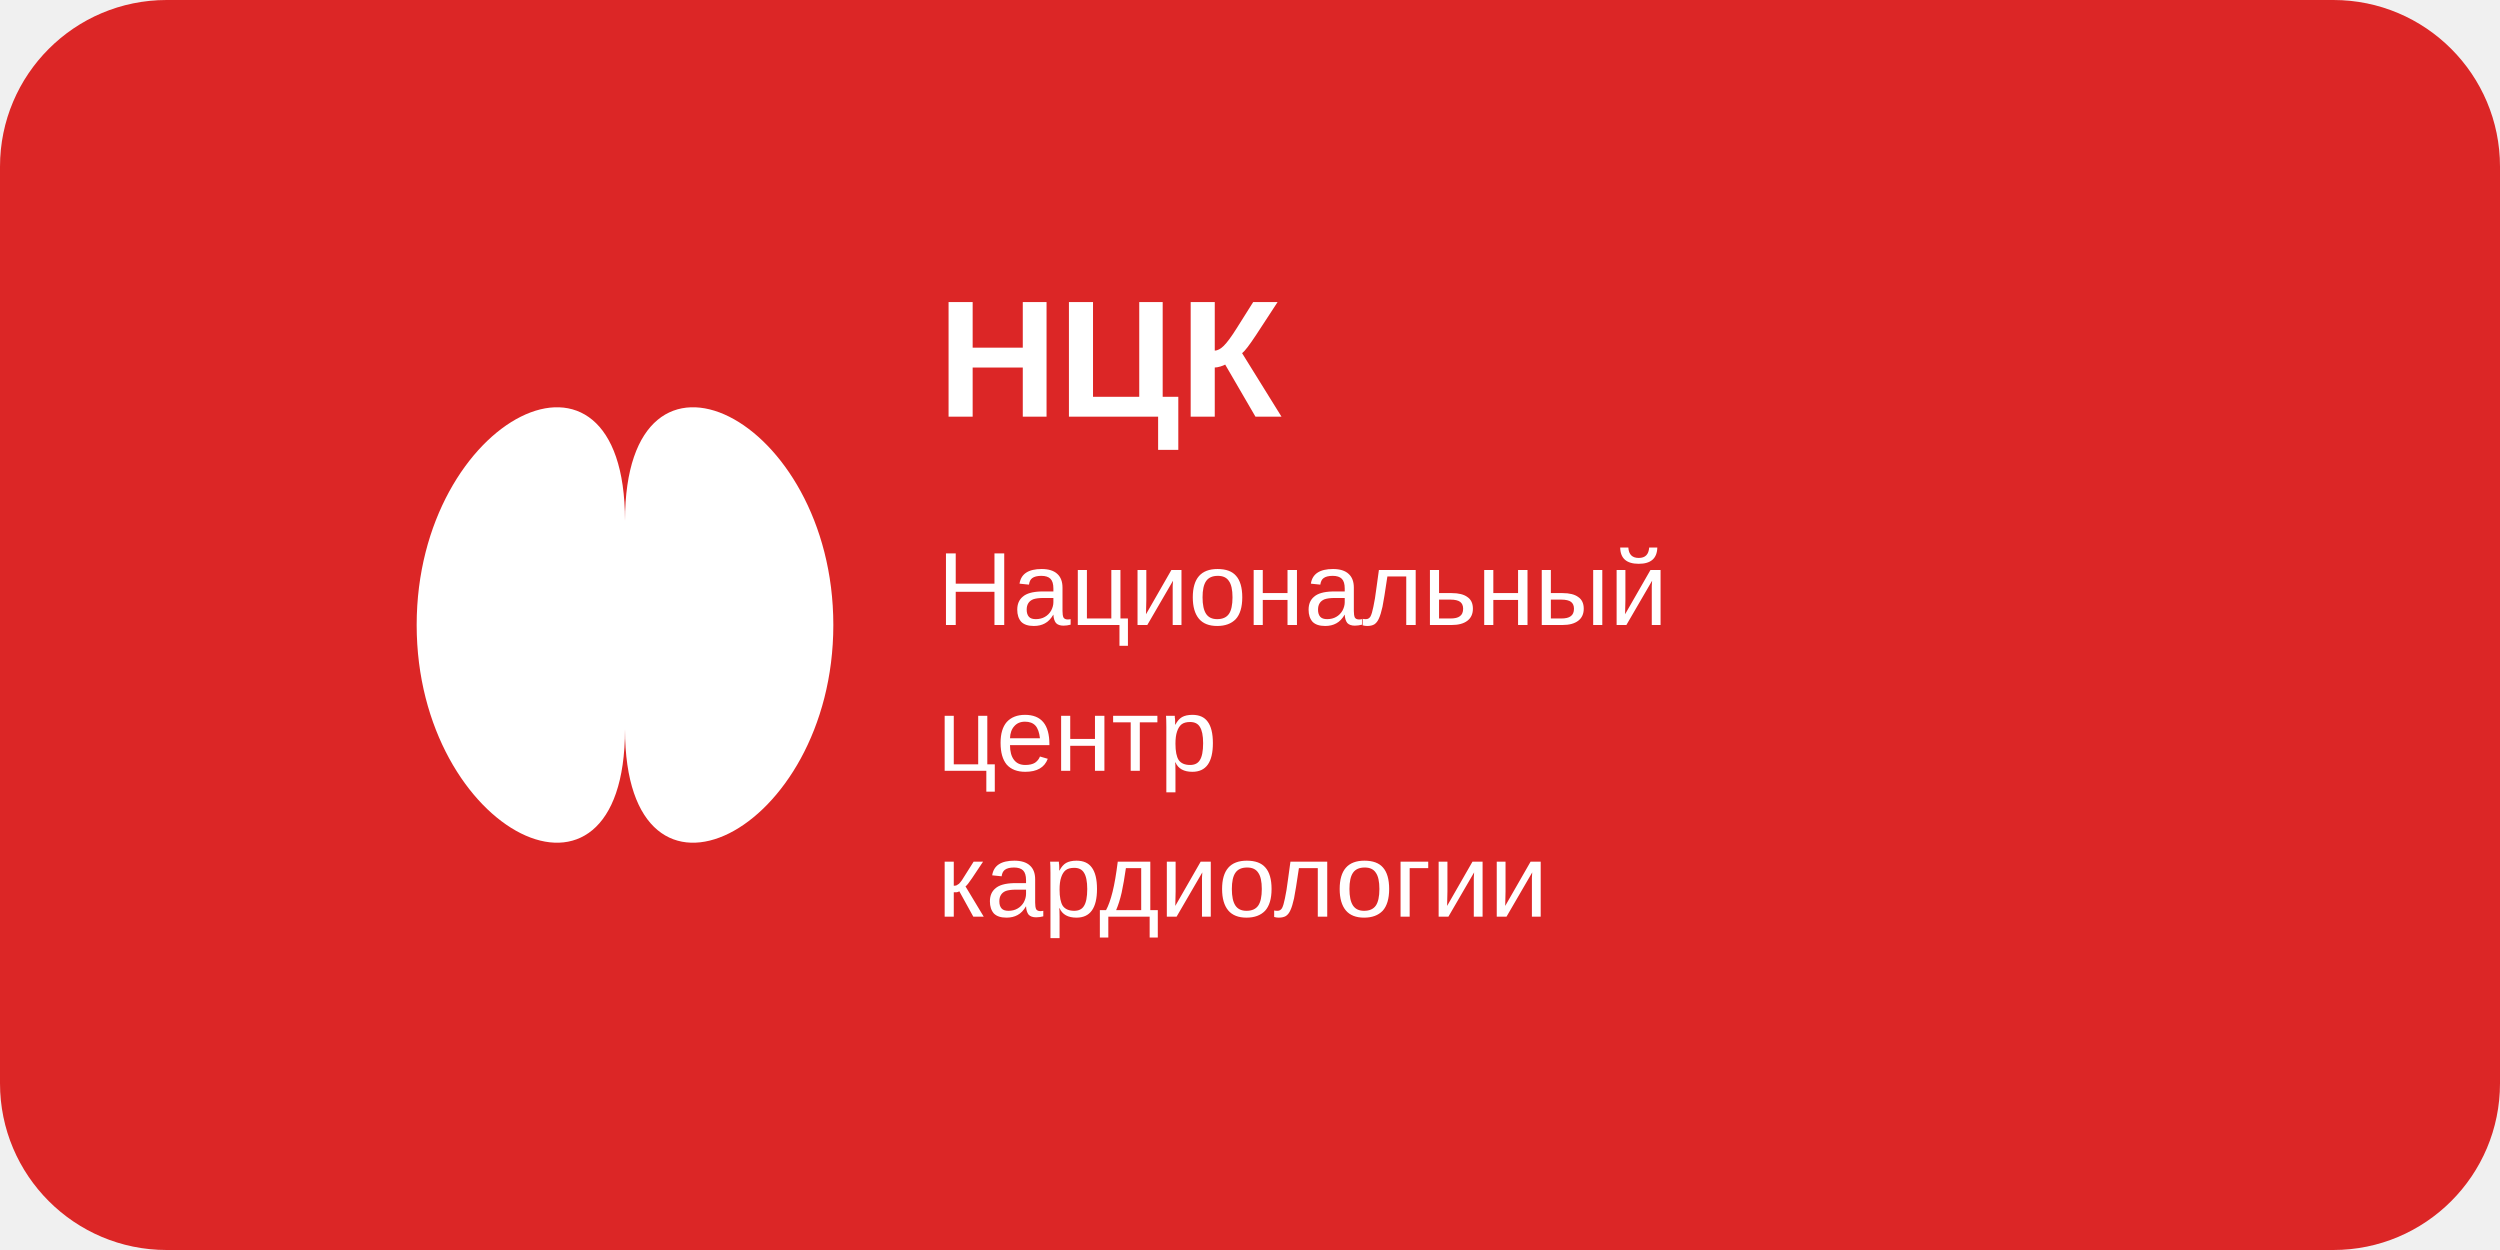
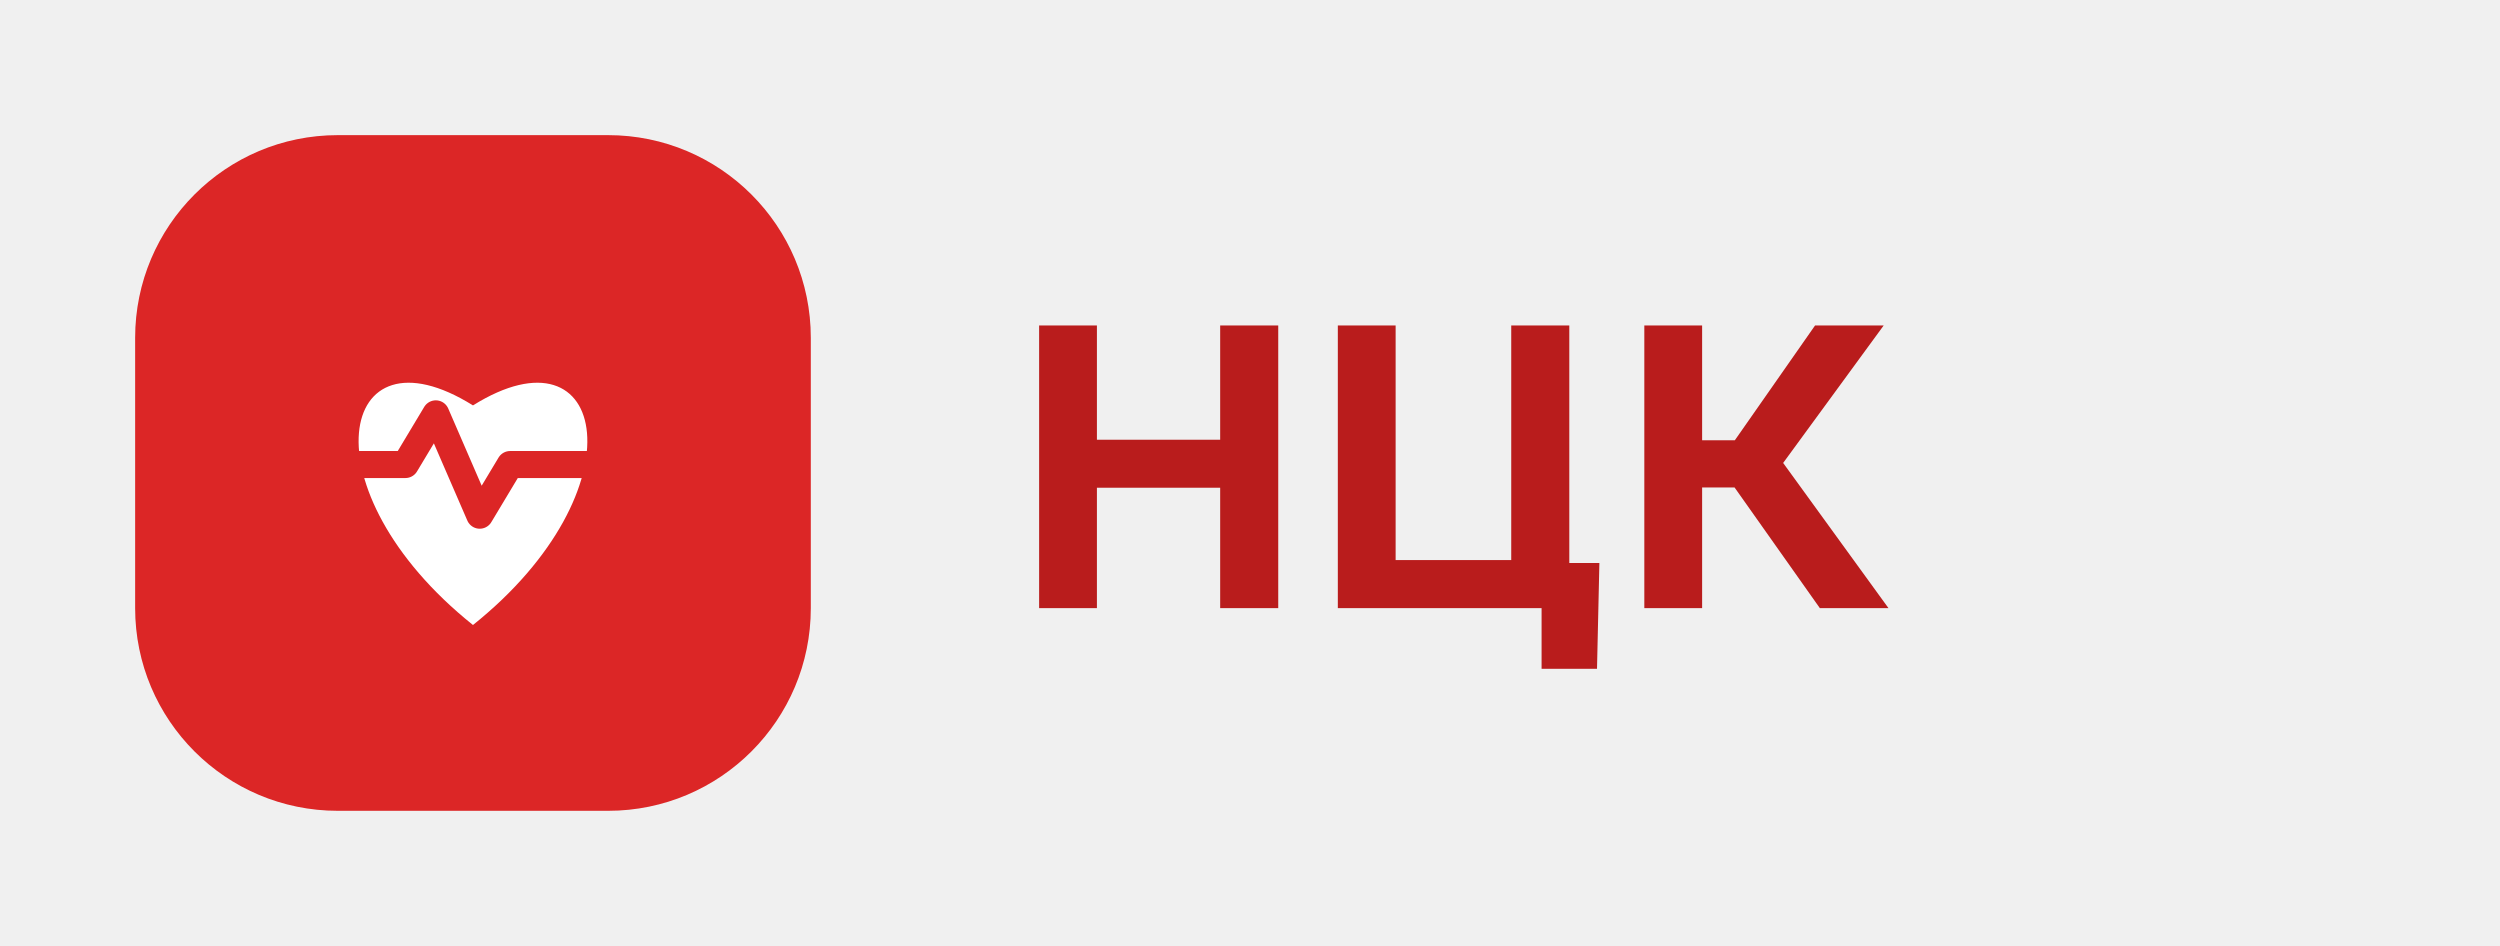
- <svg xmlns="http://www.w3.org/2000/svg" width="120" height="60" viewBox="0 0 120 60">
-   <rect width="120" height="60" fill="#DC2626" rx="8" />
-   <g fill="white">
-     <path d="M20 30 C20 20, 30 15, 30 25 C30 15, 40 20, 40 30 C40 40, 30 45, 30 35 C30 45, 20 40, 20 30 Z" />
+ <svg xmlns="http://www.w3.org/2000/svg" width="148" height="56" viewBox="0 0 148 56" fill="none">
+   <rect x="8" y="8" width="40" height="40" rx="12" fill="#DC2626" />
+   <g transform="translate(4,0)">
+     <path d="M24 37 C14 29 16 19 24 24 C32 19 34 29 24 37 Z" fill="#ffffff" />
+     <path d="M16 27.5 h4 l1.8 -3 l2.6 6 l1.8 -3 h5" fill="none" stroke="#DC2626" stroke-width="1.6" stroke-linecap="round" stroke-linejoin="round" />
  </g>
-   <text x="45" y="20" fill="white" font-family="Arial, sans-serif" font-size="8" font-weight="bold">НЦК</text>
-   <text x="45" y="30" fill="white" font-family="Arial, sans-serif" font-size="5">Национальный</text>
-   <text x="45" y="37" fill="white" font-family="Arial, sans-serif" font-size="5">центр</text>
-   <text x="45" y="44" fill="white" font-family="Arial, sans-serif" font-size="5">кардиологии</text>
+   <text x="60" y="36" font-family="Inter, 'Segoe UI', Arial, sans-serif" font-size="23" font-weight="700" fill="#B91C1C" letter-spacing="0.5">НЦК</text>
</svg>
